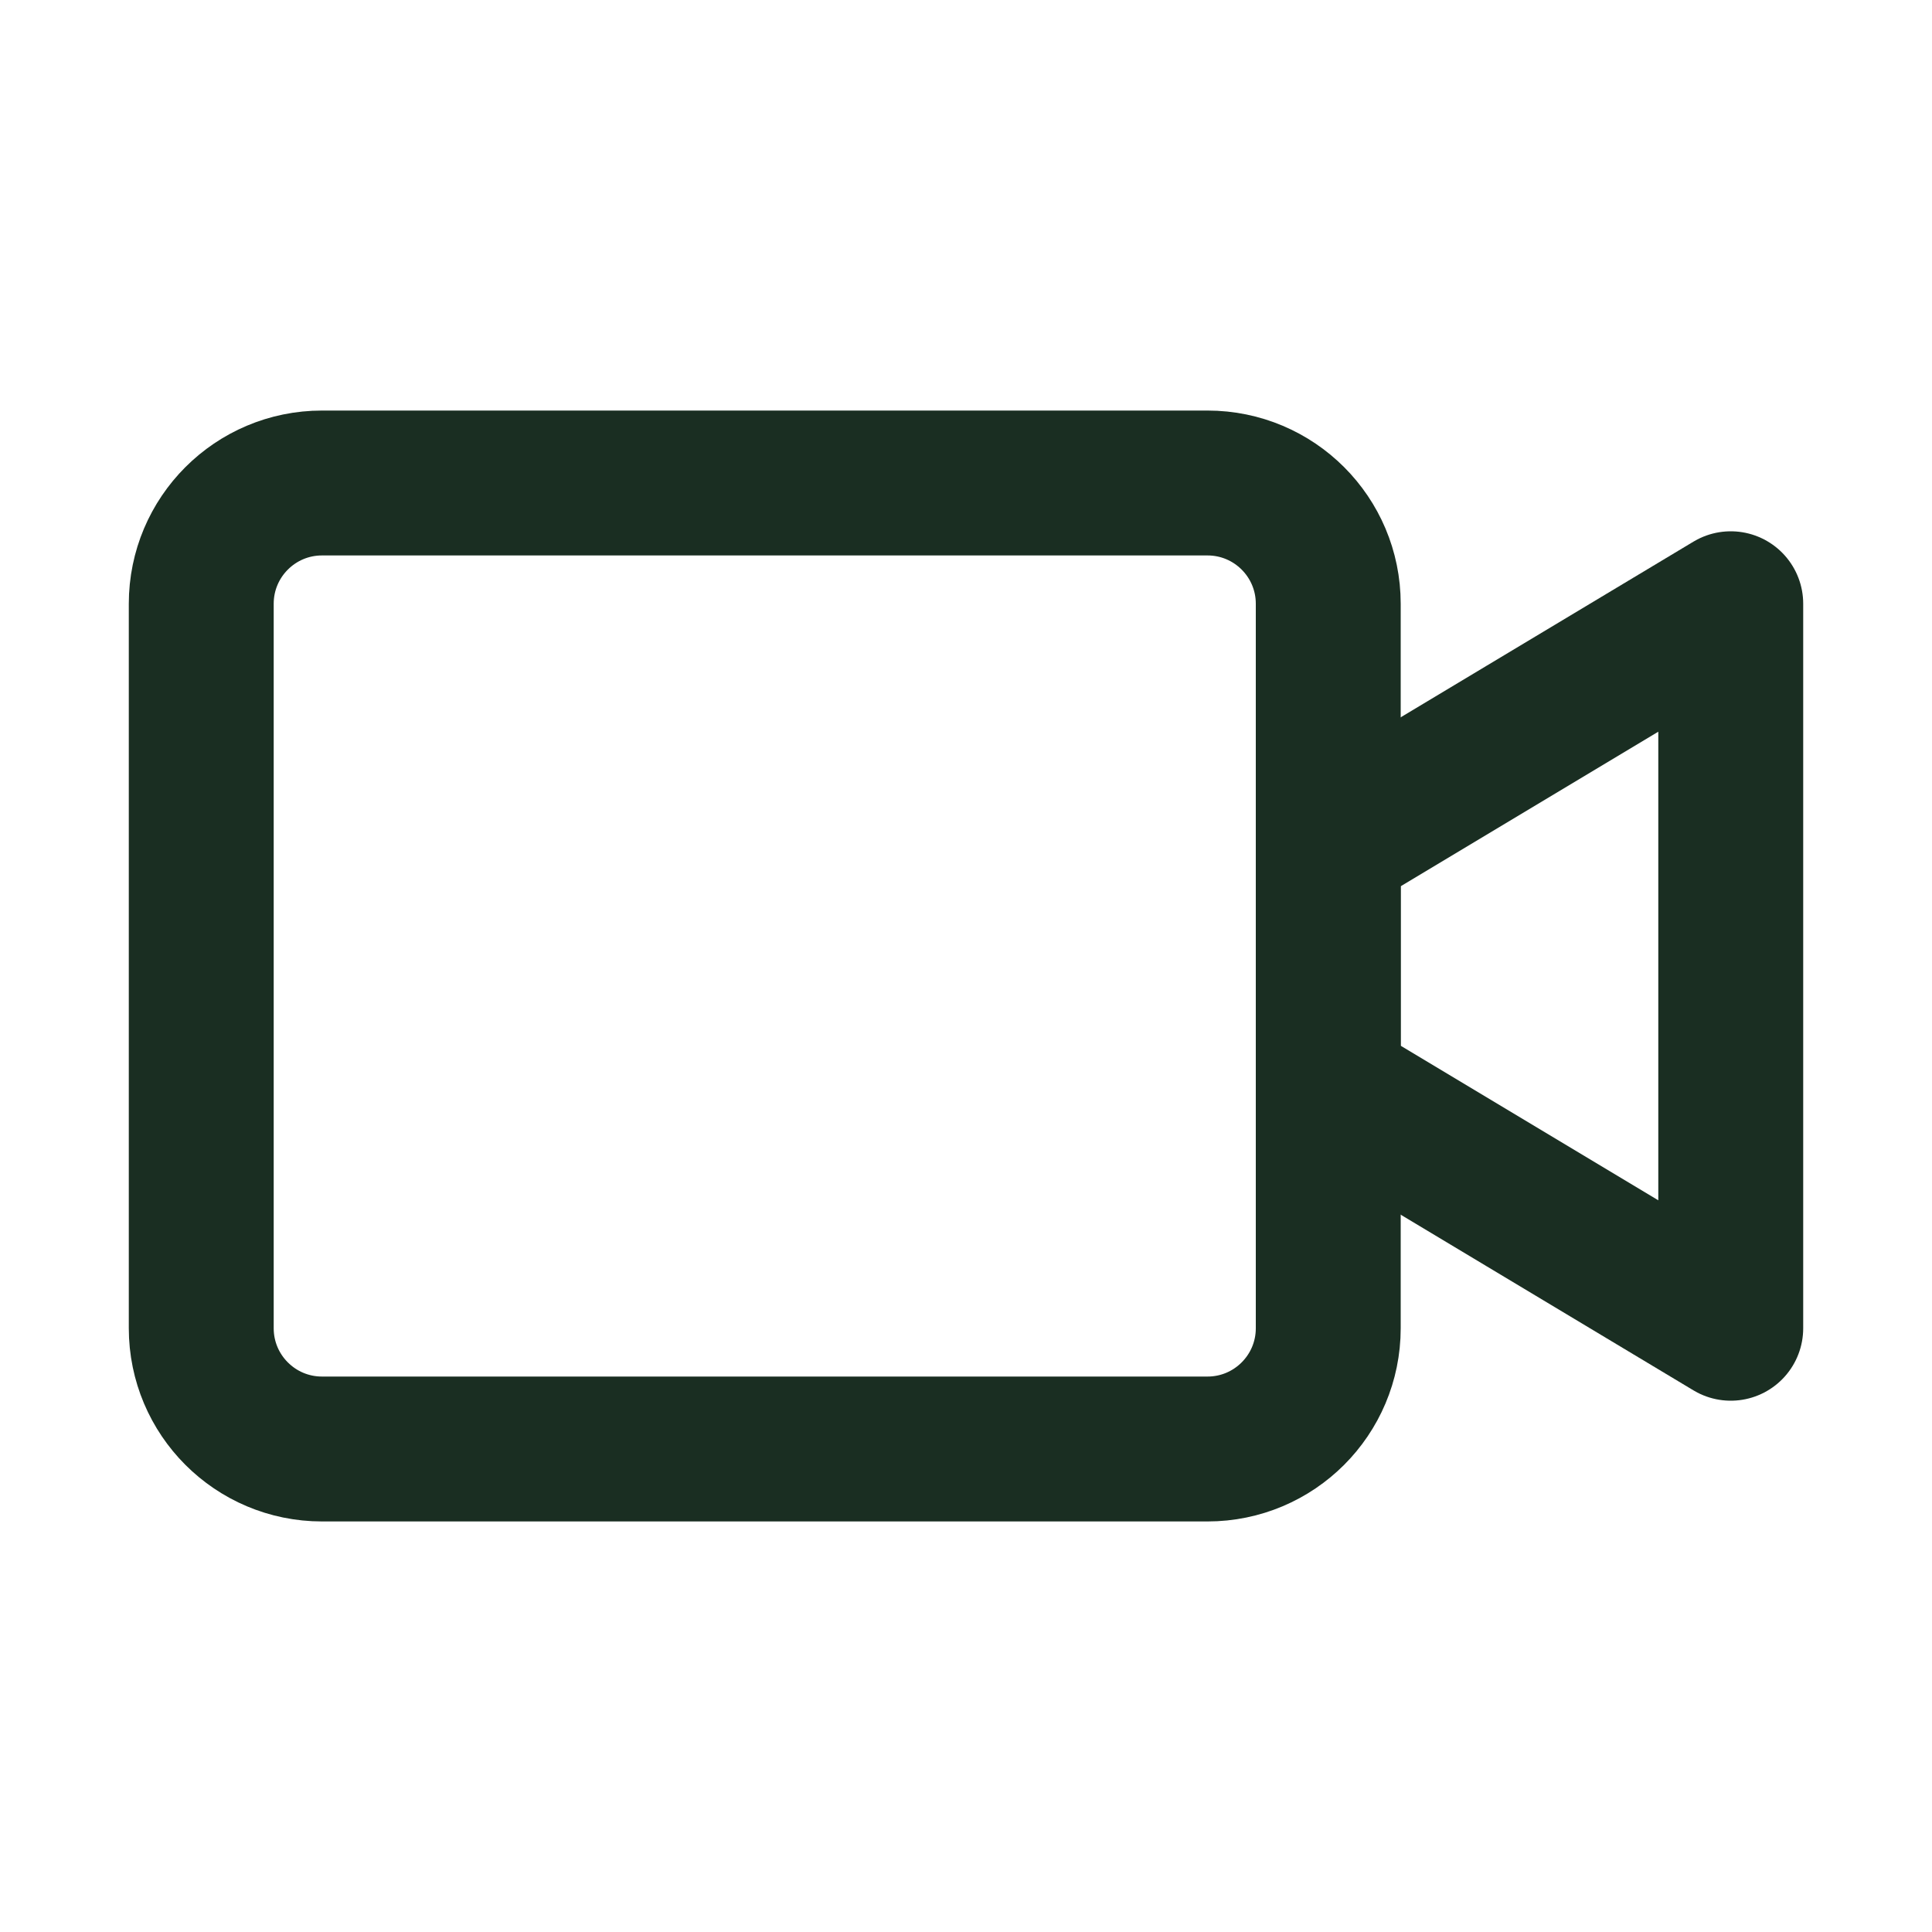
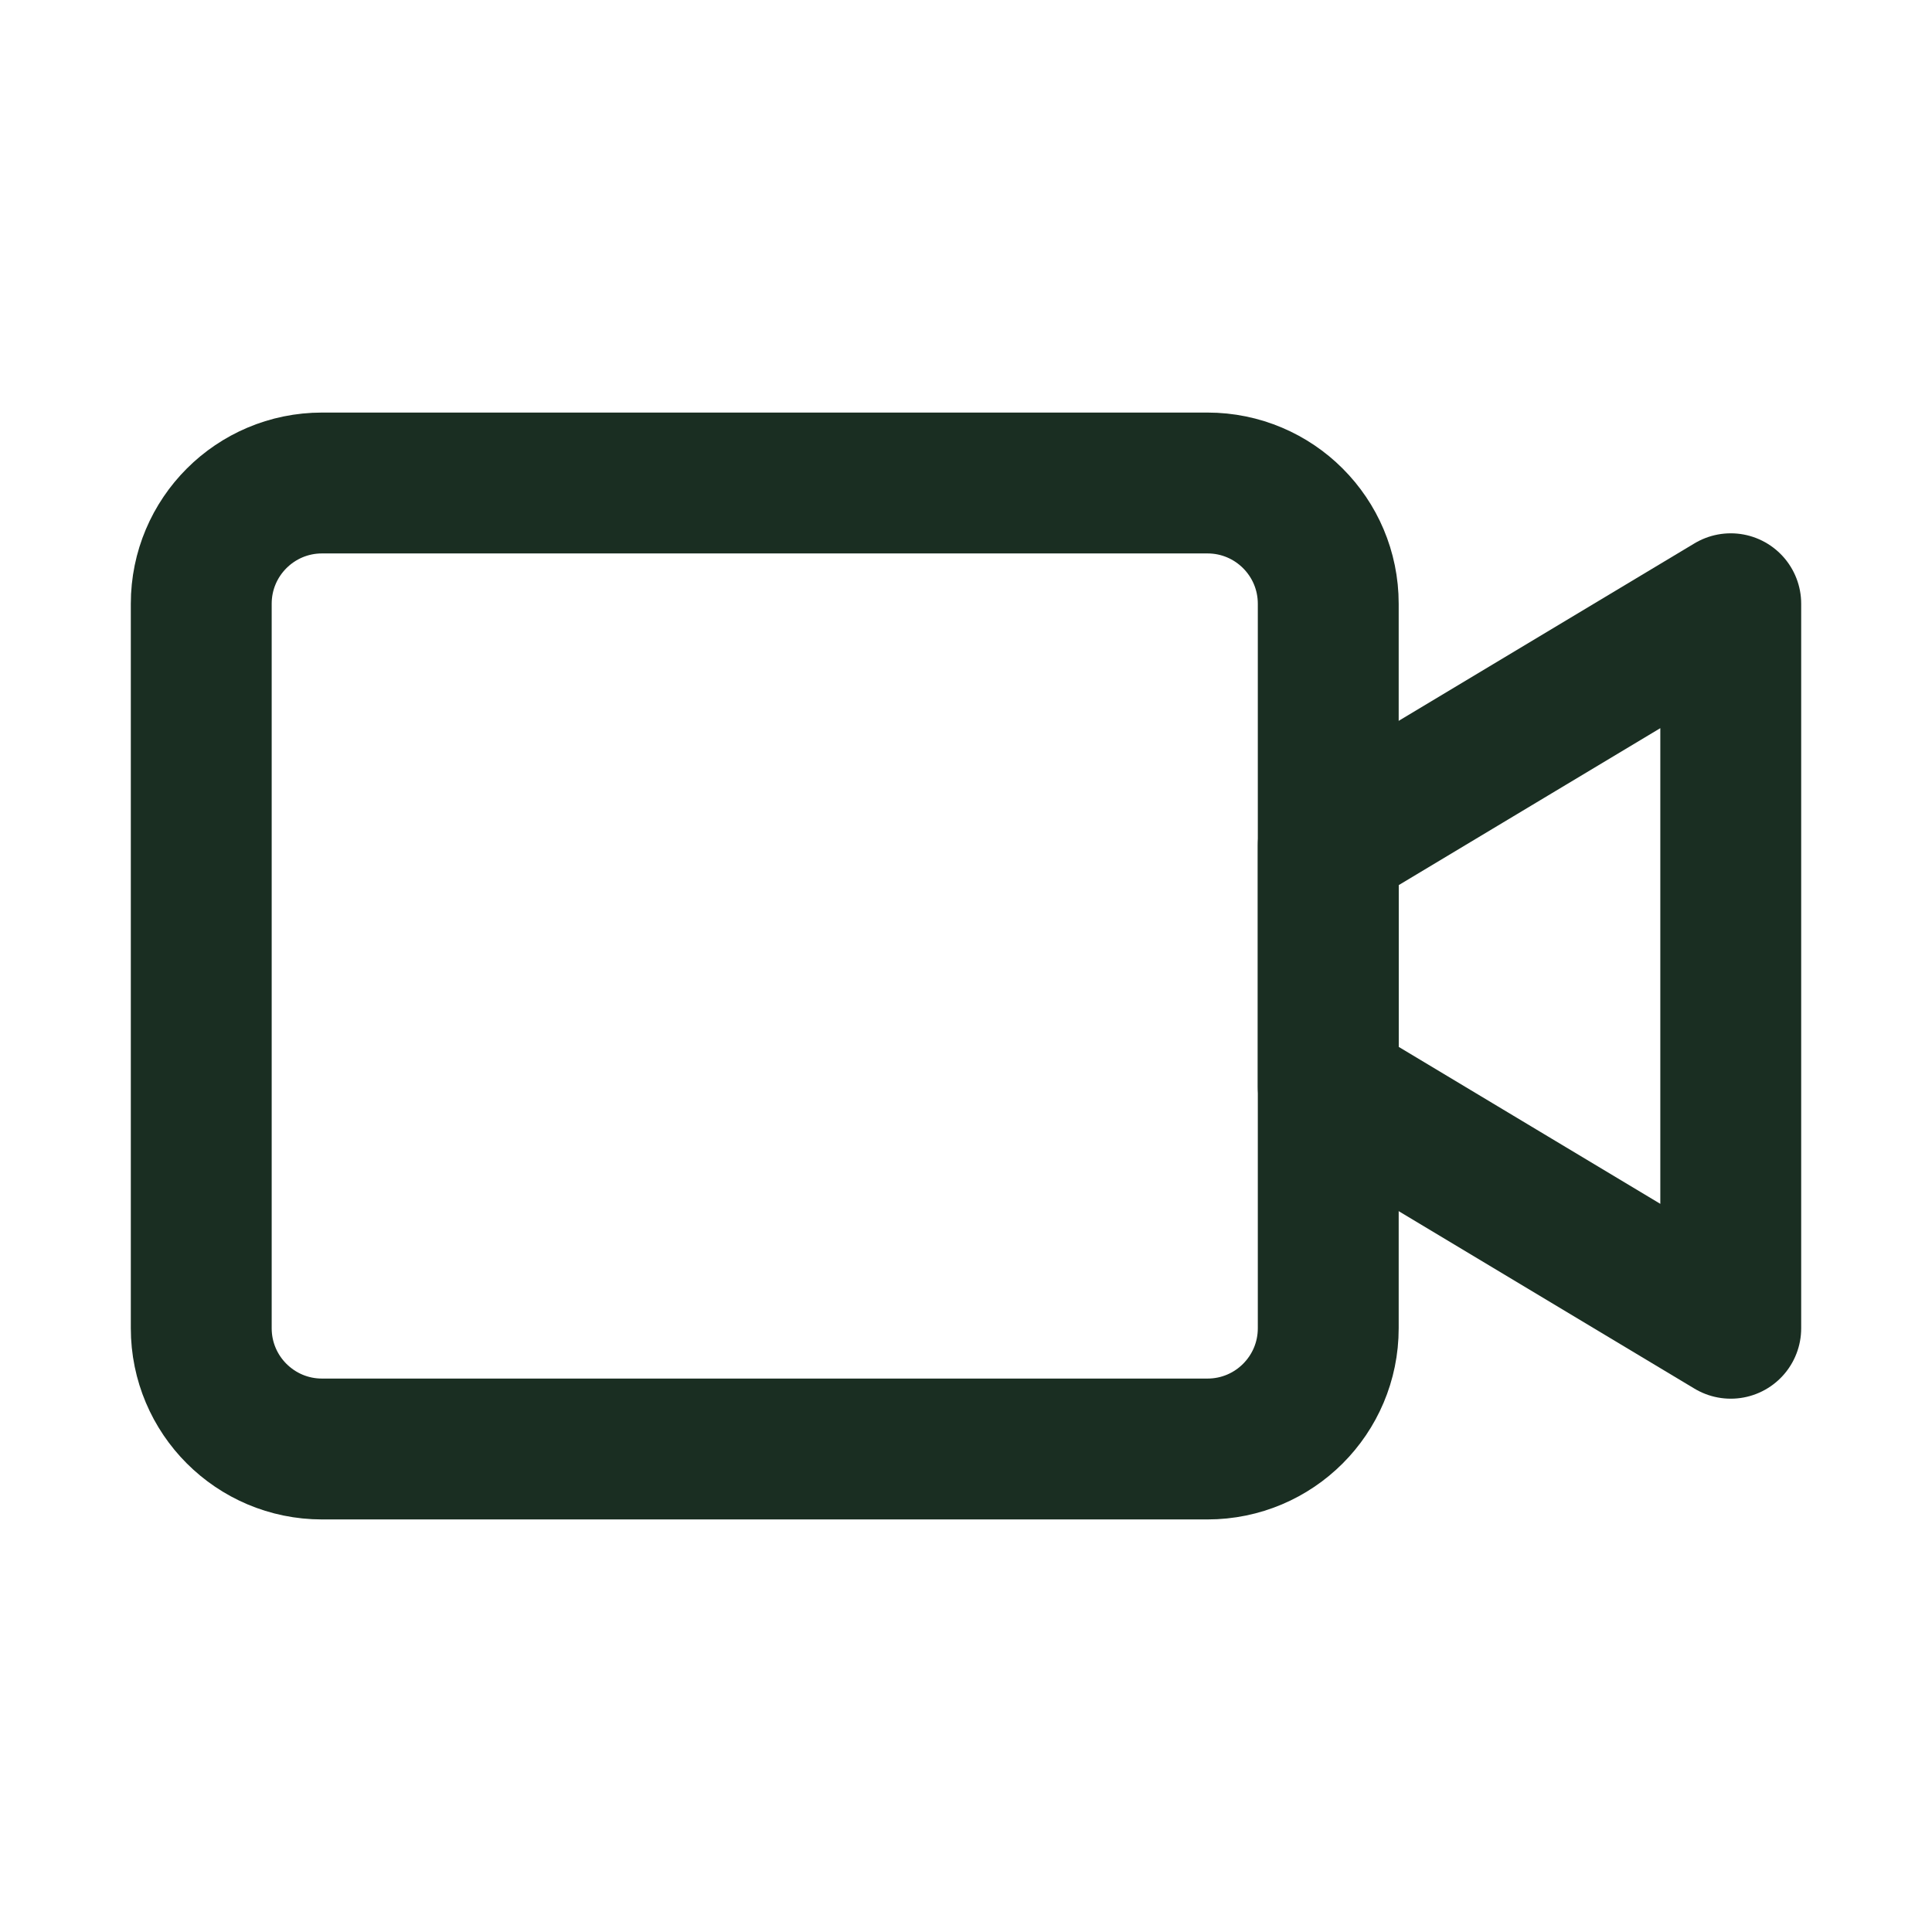
- <svg xmlns="http://www.w3.org/2000/svg" viewBox="0 0 24 24" width="24" height="24" fill="none" stroke="#1a2e22" stroke-width="1.8" stroke-linecap="round" stroke-linejoin="round">
+ <svg xmlns="http://www.w3.org/2000/svg" viewBox="0 0 24 24" width="24" height="24" fill="none" stroke="#1a2e22" stroke-width="1.75" stroke-linecap="round" stroke-linejoin="round">
  <rect x="2.5" y="6" width="14" height="12" rx="1.5" />
  <path d="M16.5 10.5 L21.5 7.5 L21.5 16.5 L16.5 13.5 Z" />
</svg>
